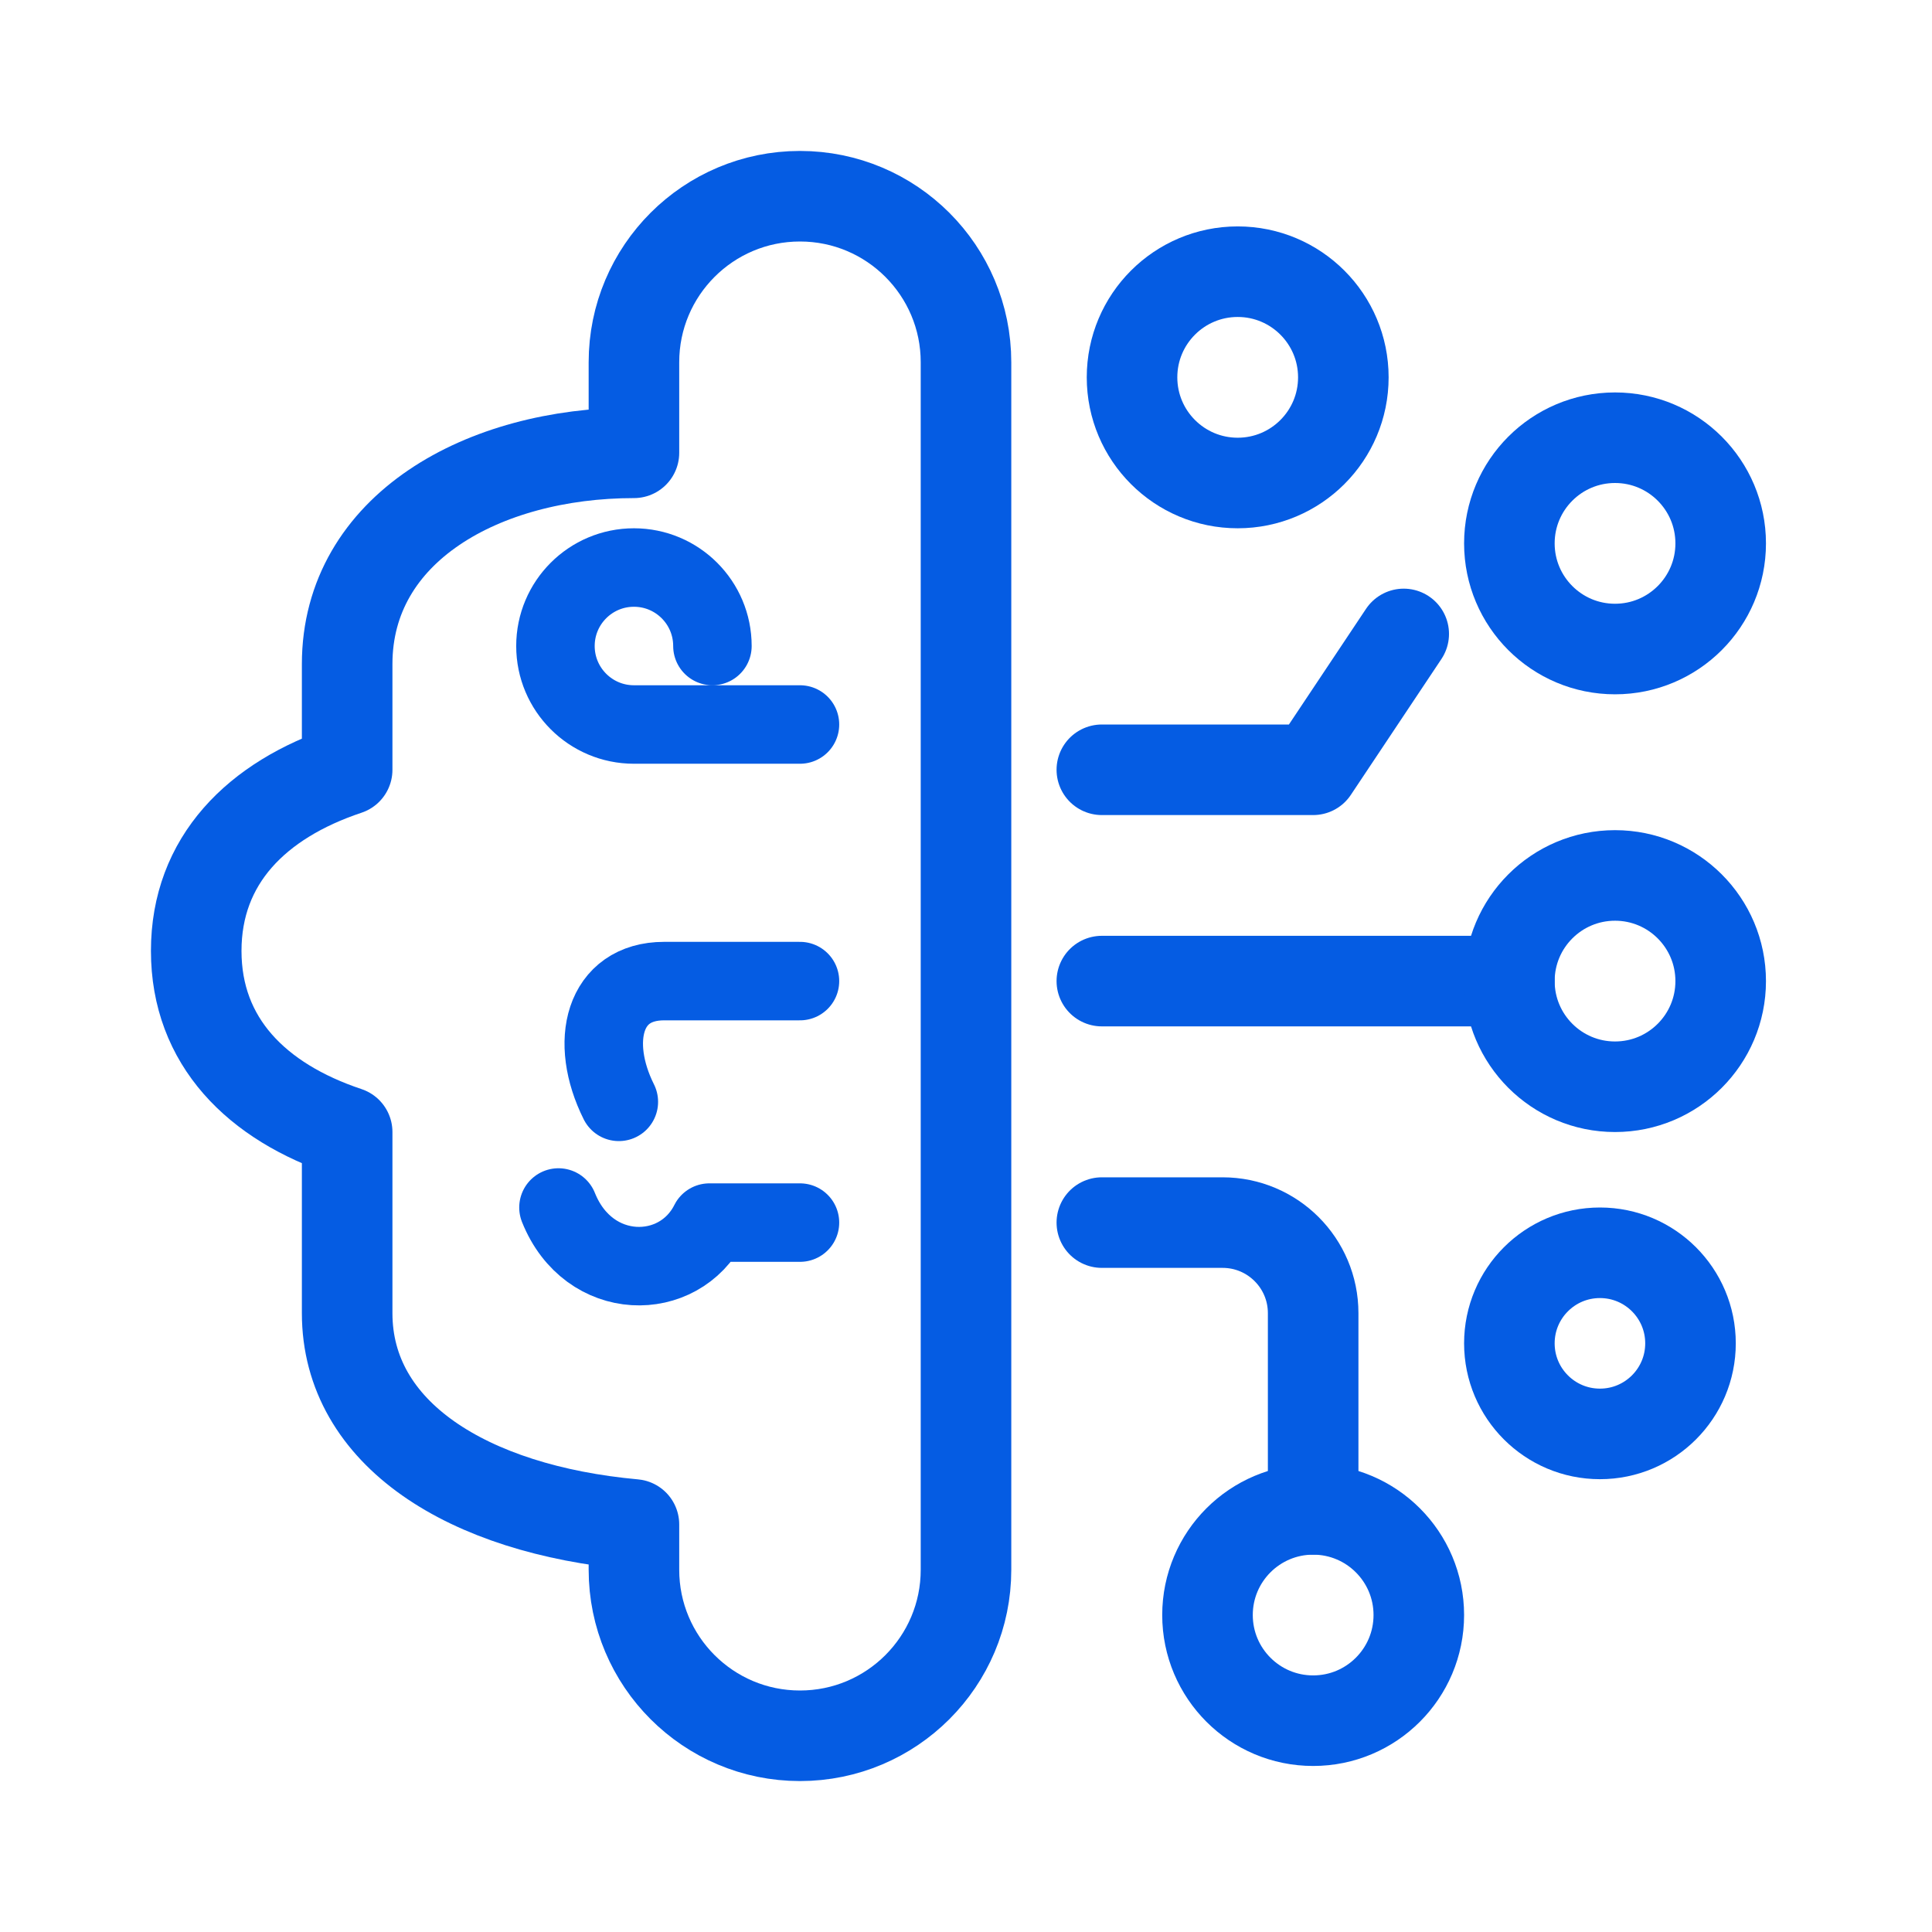
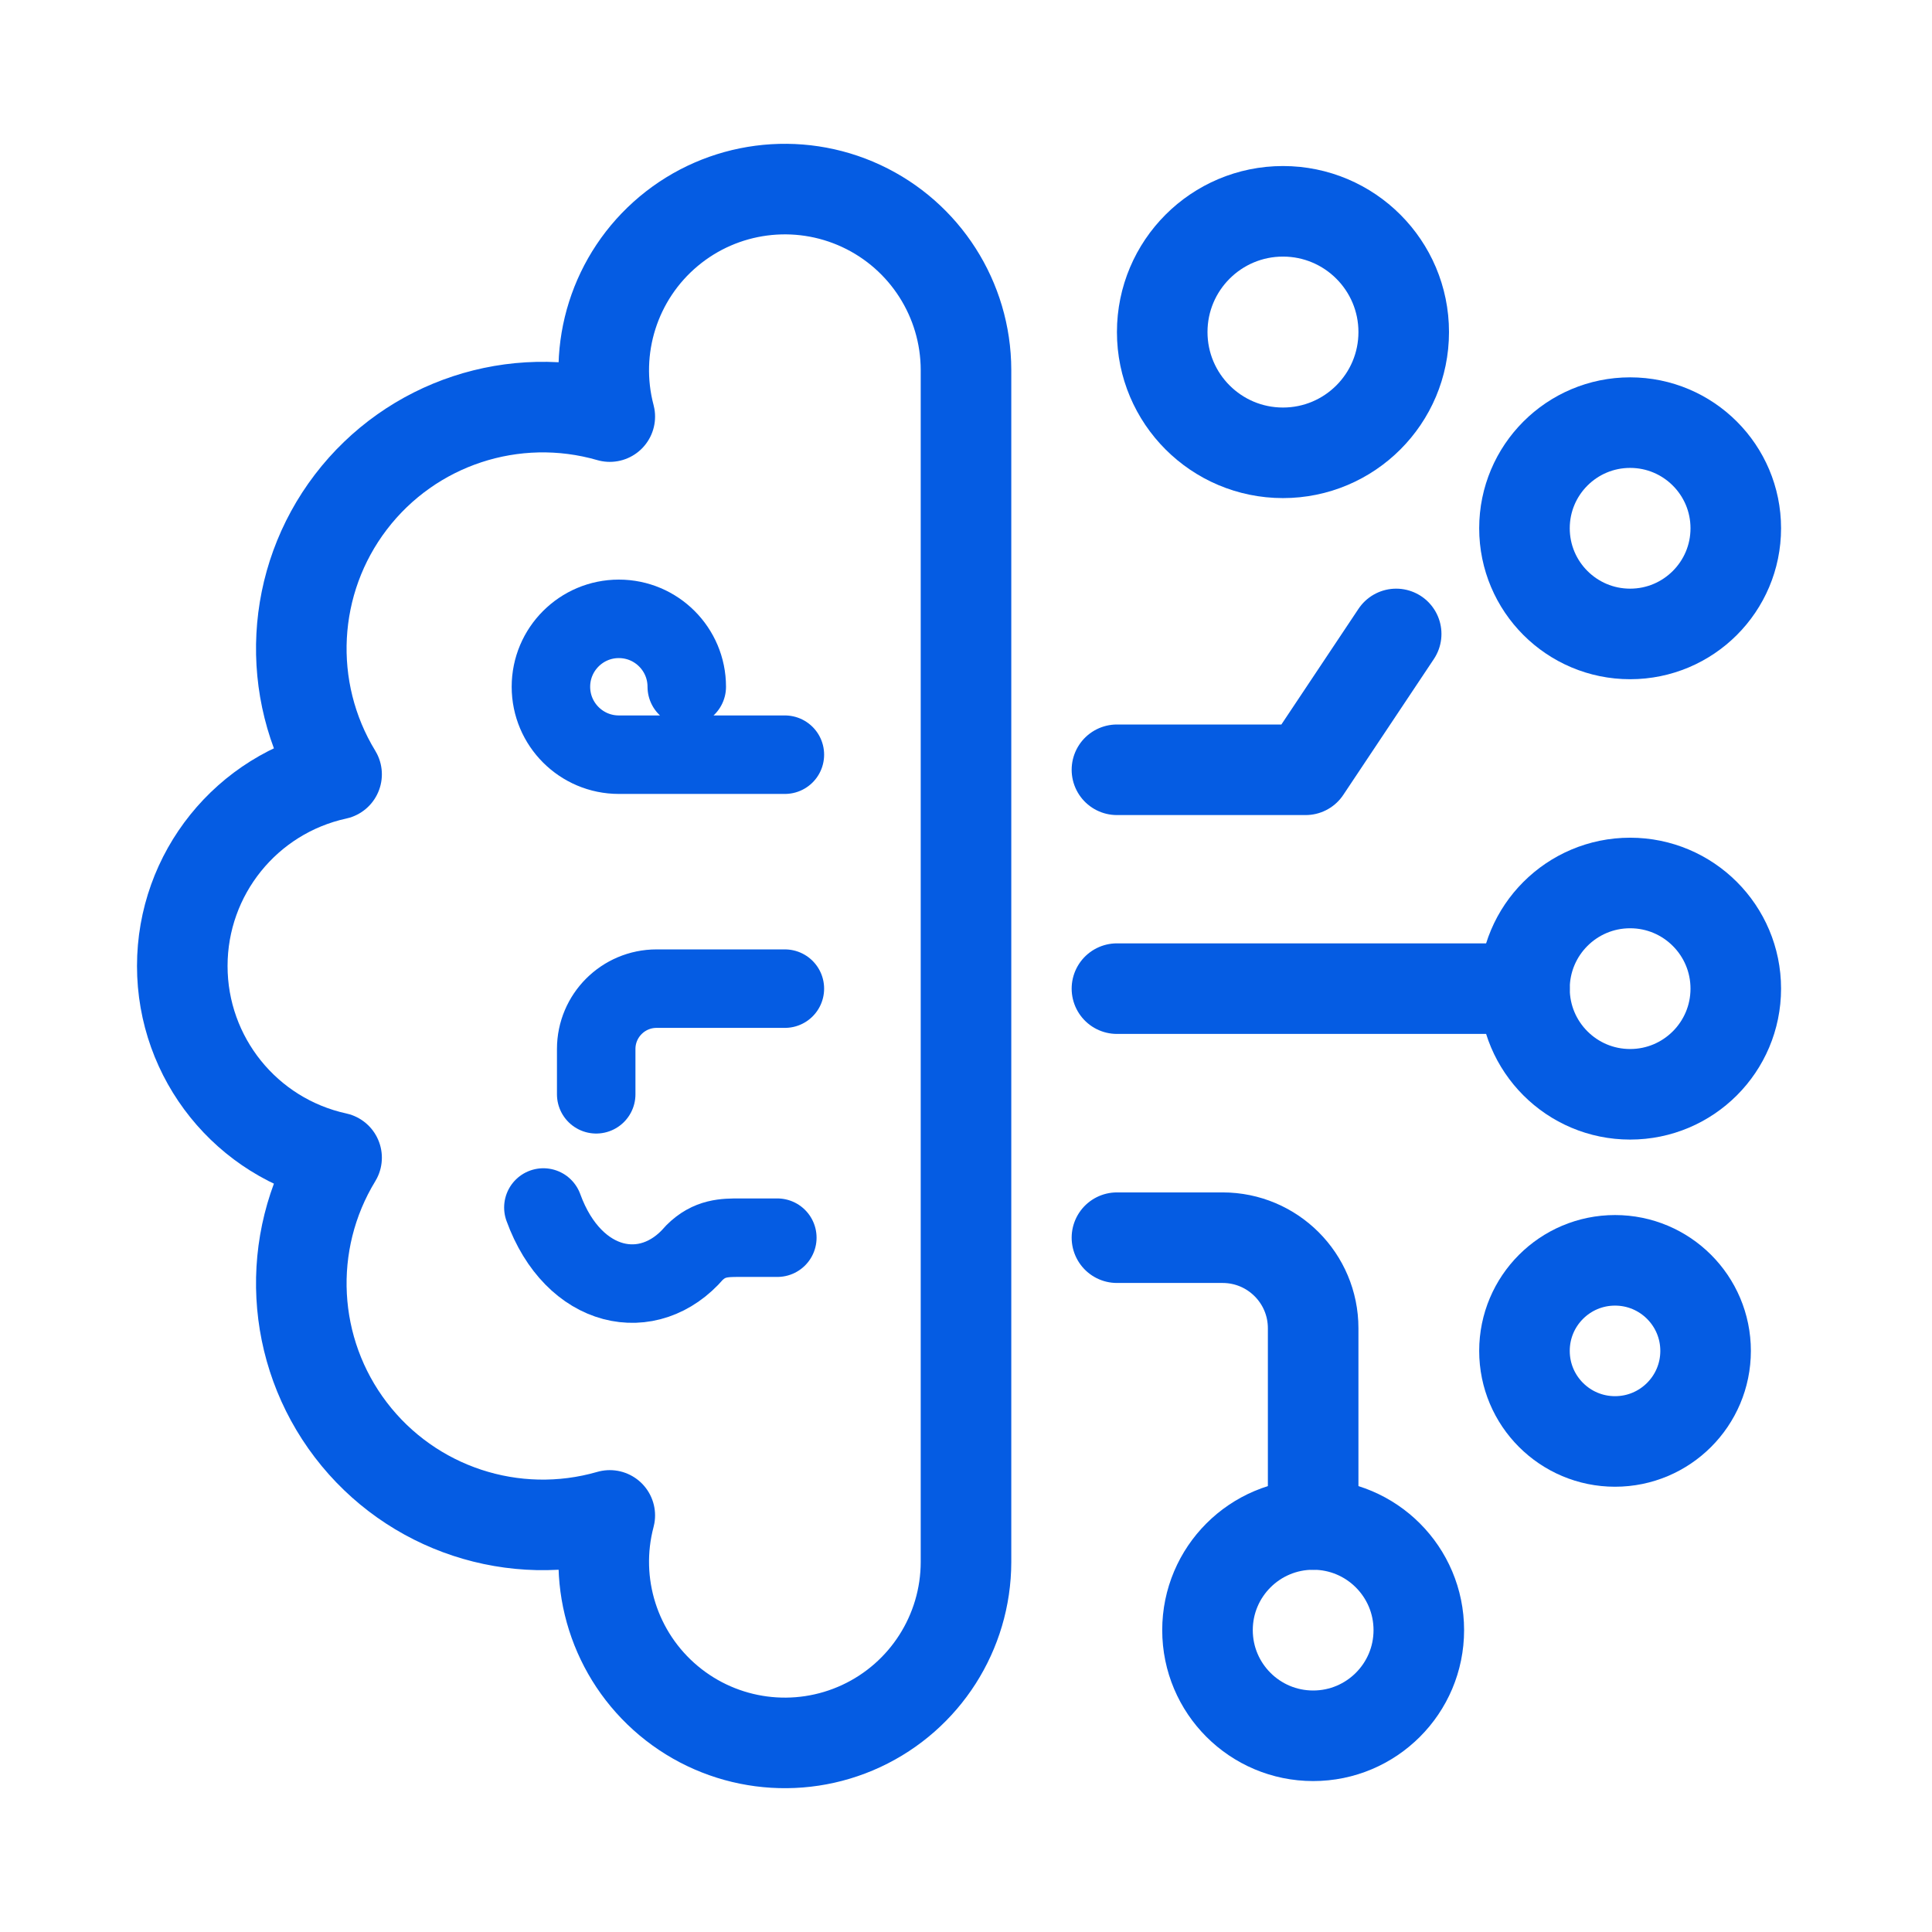
<svg xmlns="http://www.w3.org/2000/svg" viewBox="0 0 64 64" data-color="#055ce3" style="color:#055ce3" fill="none" stroke="currentColor" stroke-width="3" stroke-linecap="round" stroke-linejoin="round">
-   <path class="brain" d="M32 12A5.5 5.5 0 0 0 21 12V15C16 15 11.5 17.5 11.5 22V25.5C8.5 26.5 6.5 28.5 6.5 31.5S8.5 36.5 11.5 37.5V43.5C11.5 47.5 15.5 50 21 50.5V52A5.5 5.5 0 0 0 32 52Z" />
+   <path class="brain" d="M32 12.25A6 6 0 1 0 20.2 13.8A8 8 0 0 0 11.15 25.65A6.5 6.5 0 0 0 11.15 38.35A8 8 0 0 0 20.2 50.2A6 6 0 1 0 32 51.75Z" />
  <g class="folds" stroke-width="2.6">
-     <path d="M26.5 24H21A2.6 2.6 0 1 1 23.6 21.4" />
-     <path d="M26.5 32.5H22C20 32.5 19.5 34.5 20.5 36.5" />
-     <path d="M18.5 40C19.5 42.5 22.5 42.5 23.5 40.5H26.5" />
+     <path d="M26 25H20.5A2.25 2.25 0 1 1 22.75 22.75" />
+     <path d="M26 32.75H21.75A2 2 0 0 0 19.75 34.75V36.25" />
+     <path d="M18 40C19 42.75 21.5 43.25 23 41.5C23.5 41 24 41 24.5 41H25.75" />
  </g>
-   <path class="trace" d="M36.5 25.5H43.5L46.5 21" />
-   <path class="trace" d="M36.5 32.5H50" />
-   <path class="trace" d="M36.5 40.5H40.5A3 3 0 0 1 43.5 43.5V50" />
-   <circle class="node" cx="41" cy="12.5" r="3.5" />
-   <circle class="node" cx="53.5" cy="18" r="3.5" />
-   <circle class="node" cx="53.5" cy="32.5" r="3.5" />
-   <circle class="node" cx="53" cy="44.5" r="3" />
-   <circle class="node" cx="43.5" cy="53.5" r="3.5" />
+   <path class="trace" d="M37 25.5H43.25L46.25 21" />
+   <path class="trace" d="M37 32.75H50.5" />
+   <path class="trace" d="M37 41H40.5A3 3 0 0 1 43.5 44V50.5" />
+   <circle class="node" cx="42.5" cy="11" r="4" />
+   <circle class="node" cx="54" cy="17.5" r="3.5" />
+   <circle class="node" cx="54" cy="32.75" r="3.5" />
+   <circle class="node" cx="53.5" cy="44.75" r="3" />
+   <circle class="node" cx="43.5" cy="54" r="3.5" />
</svg>
